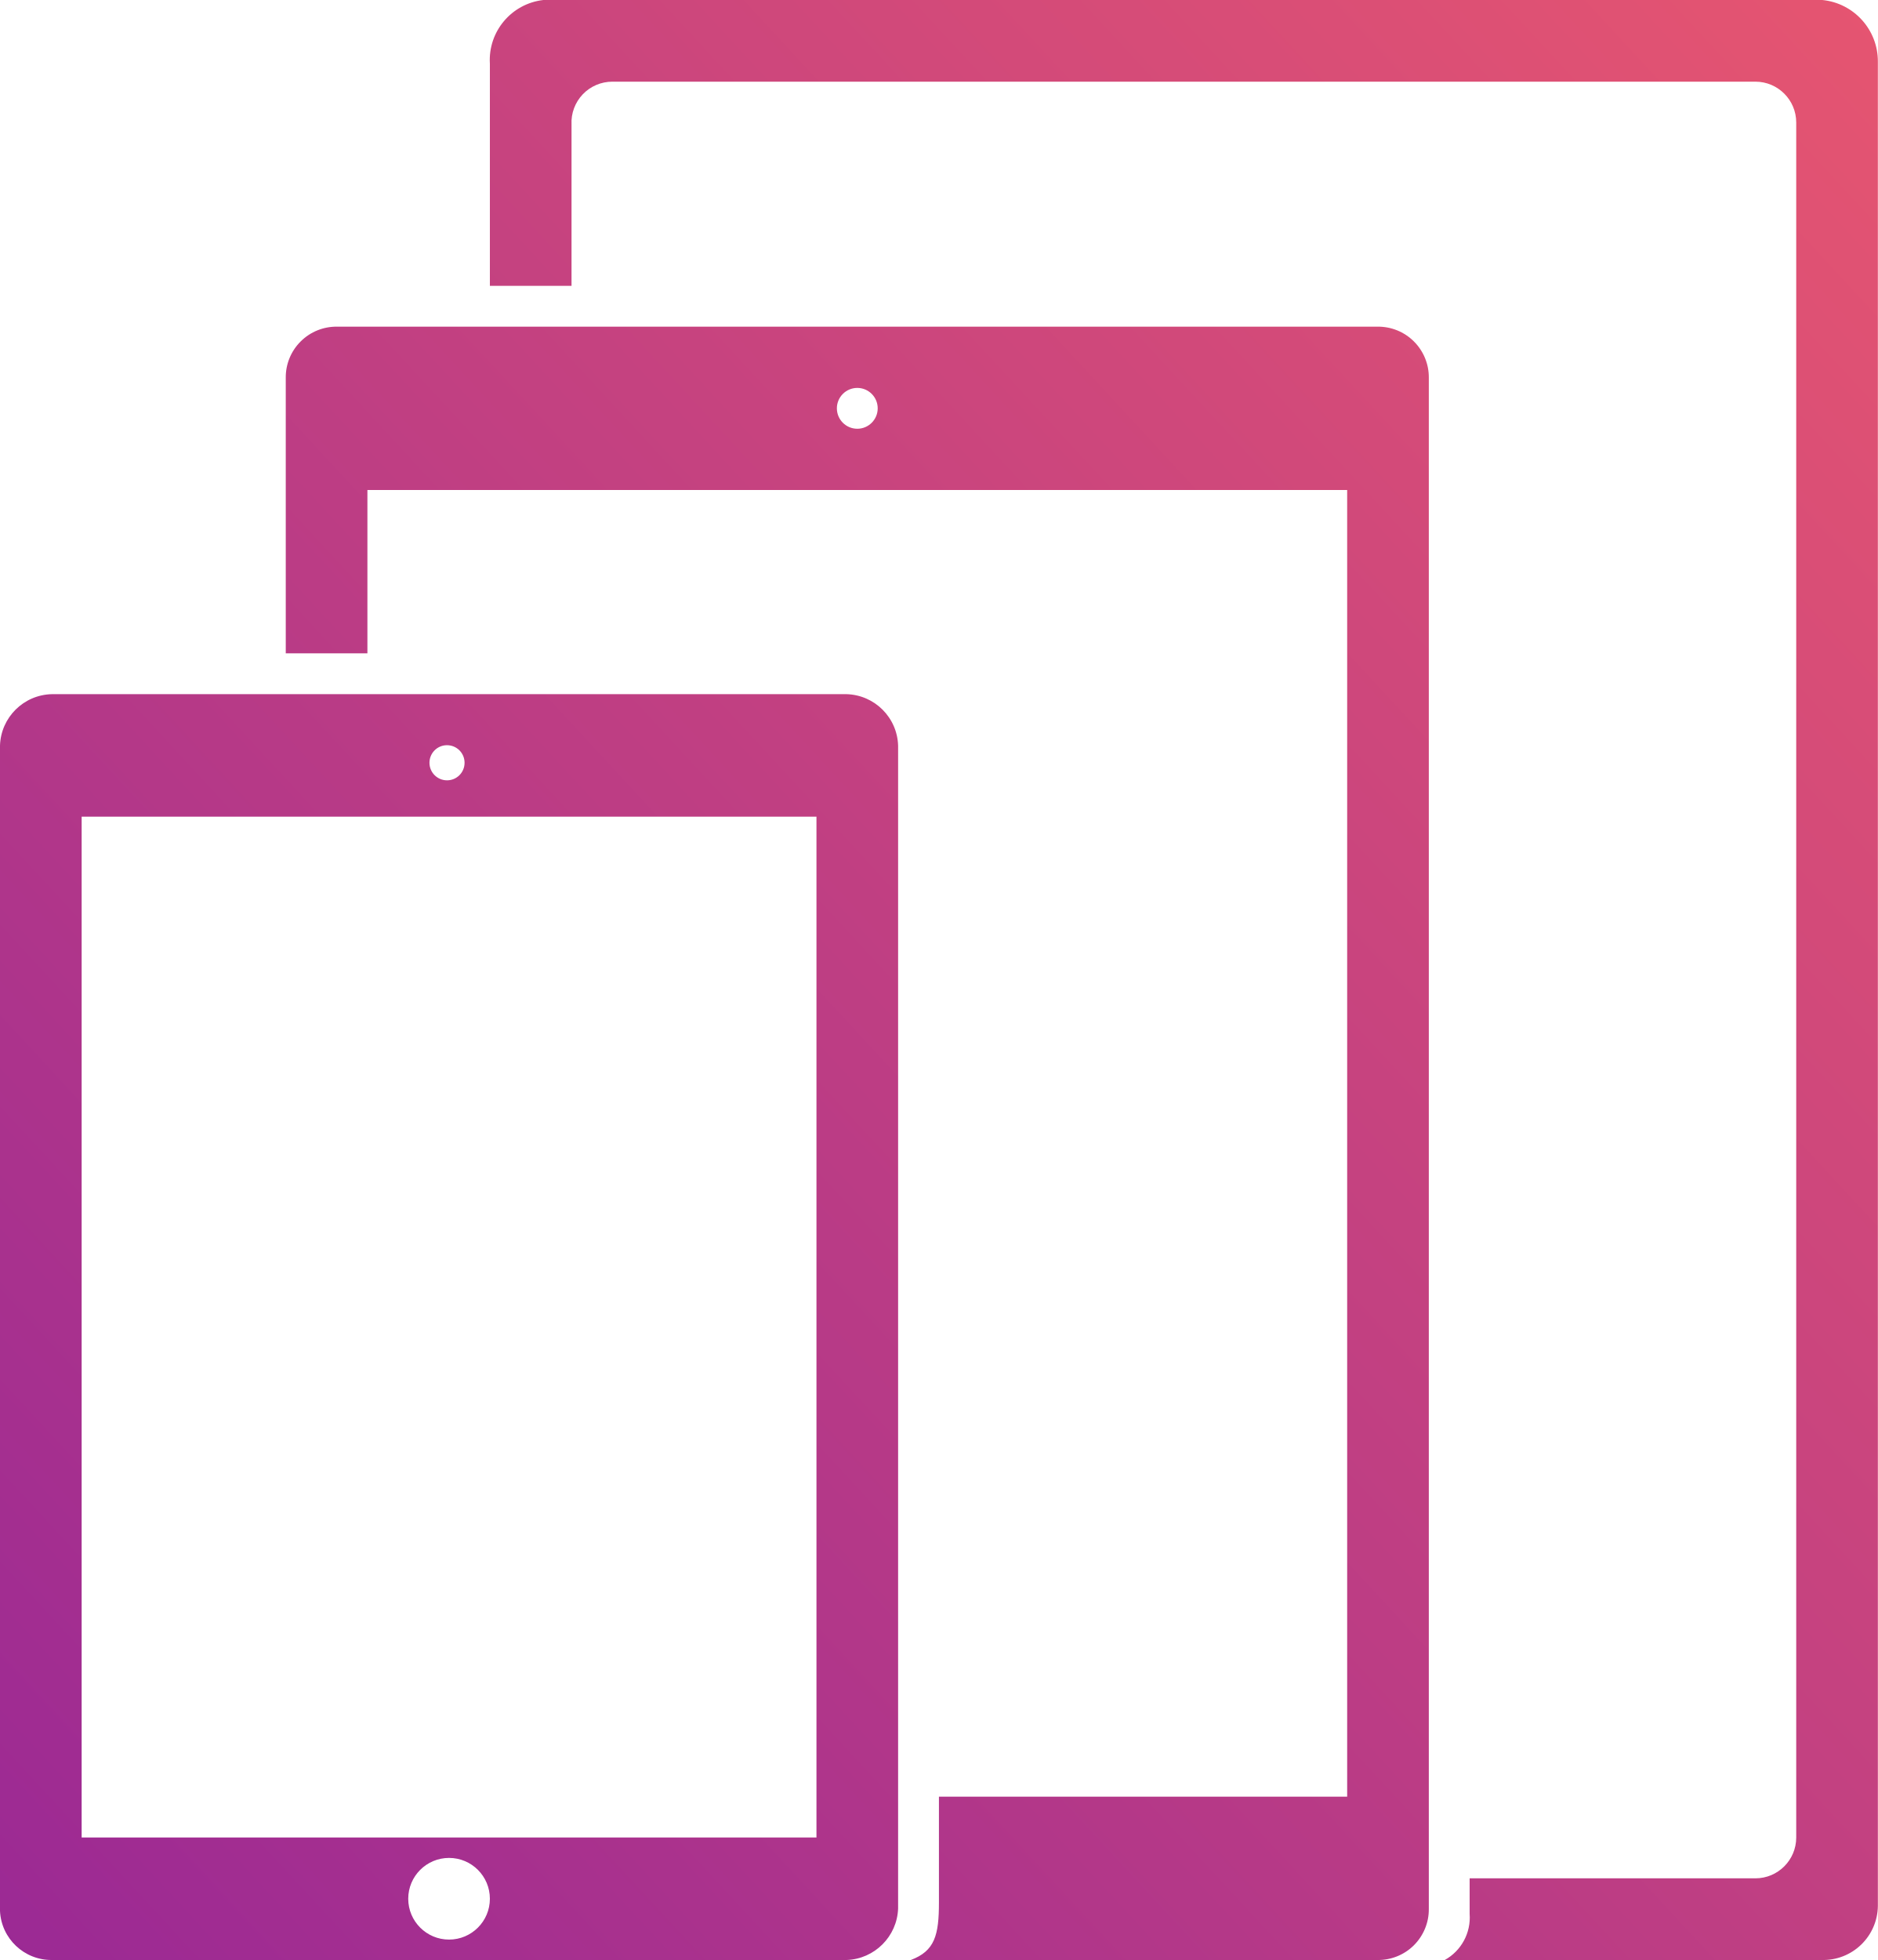
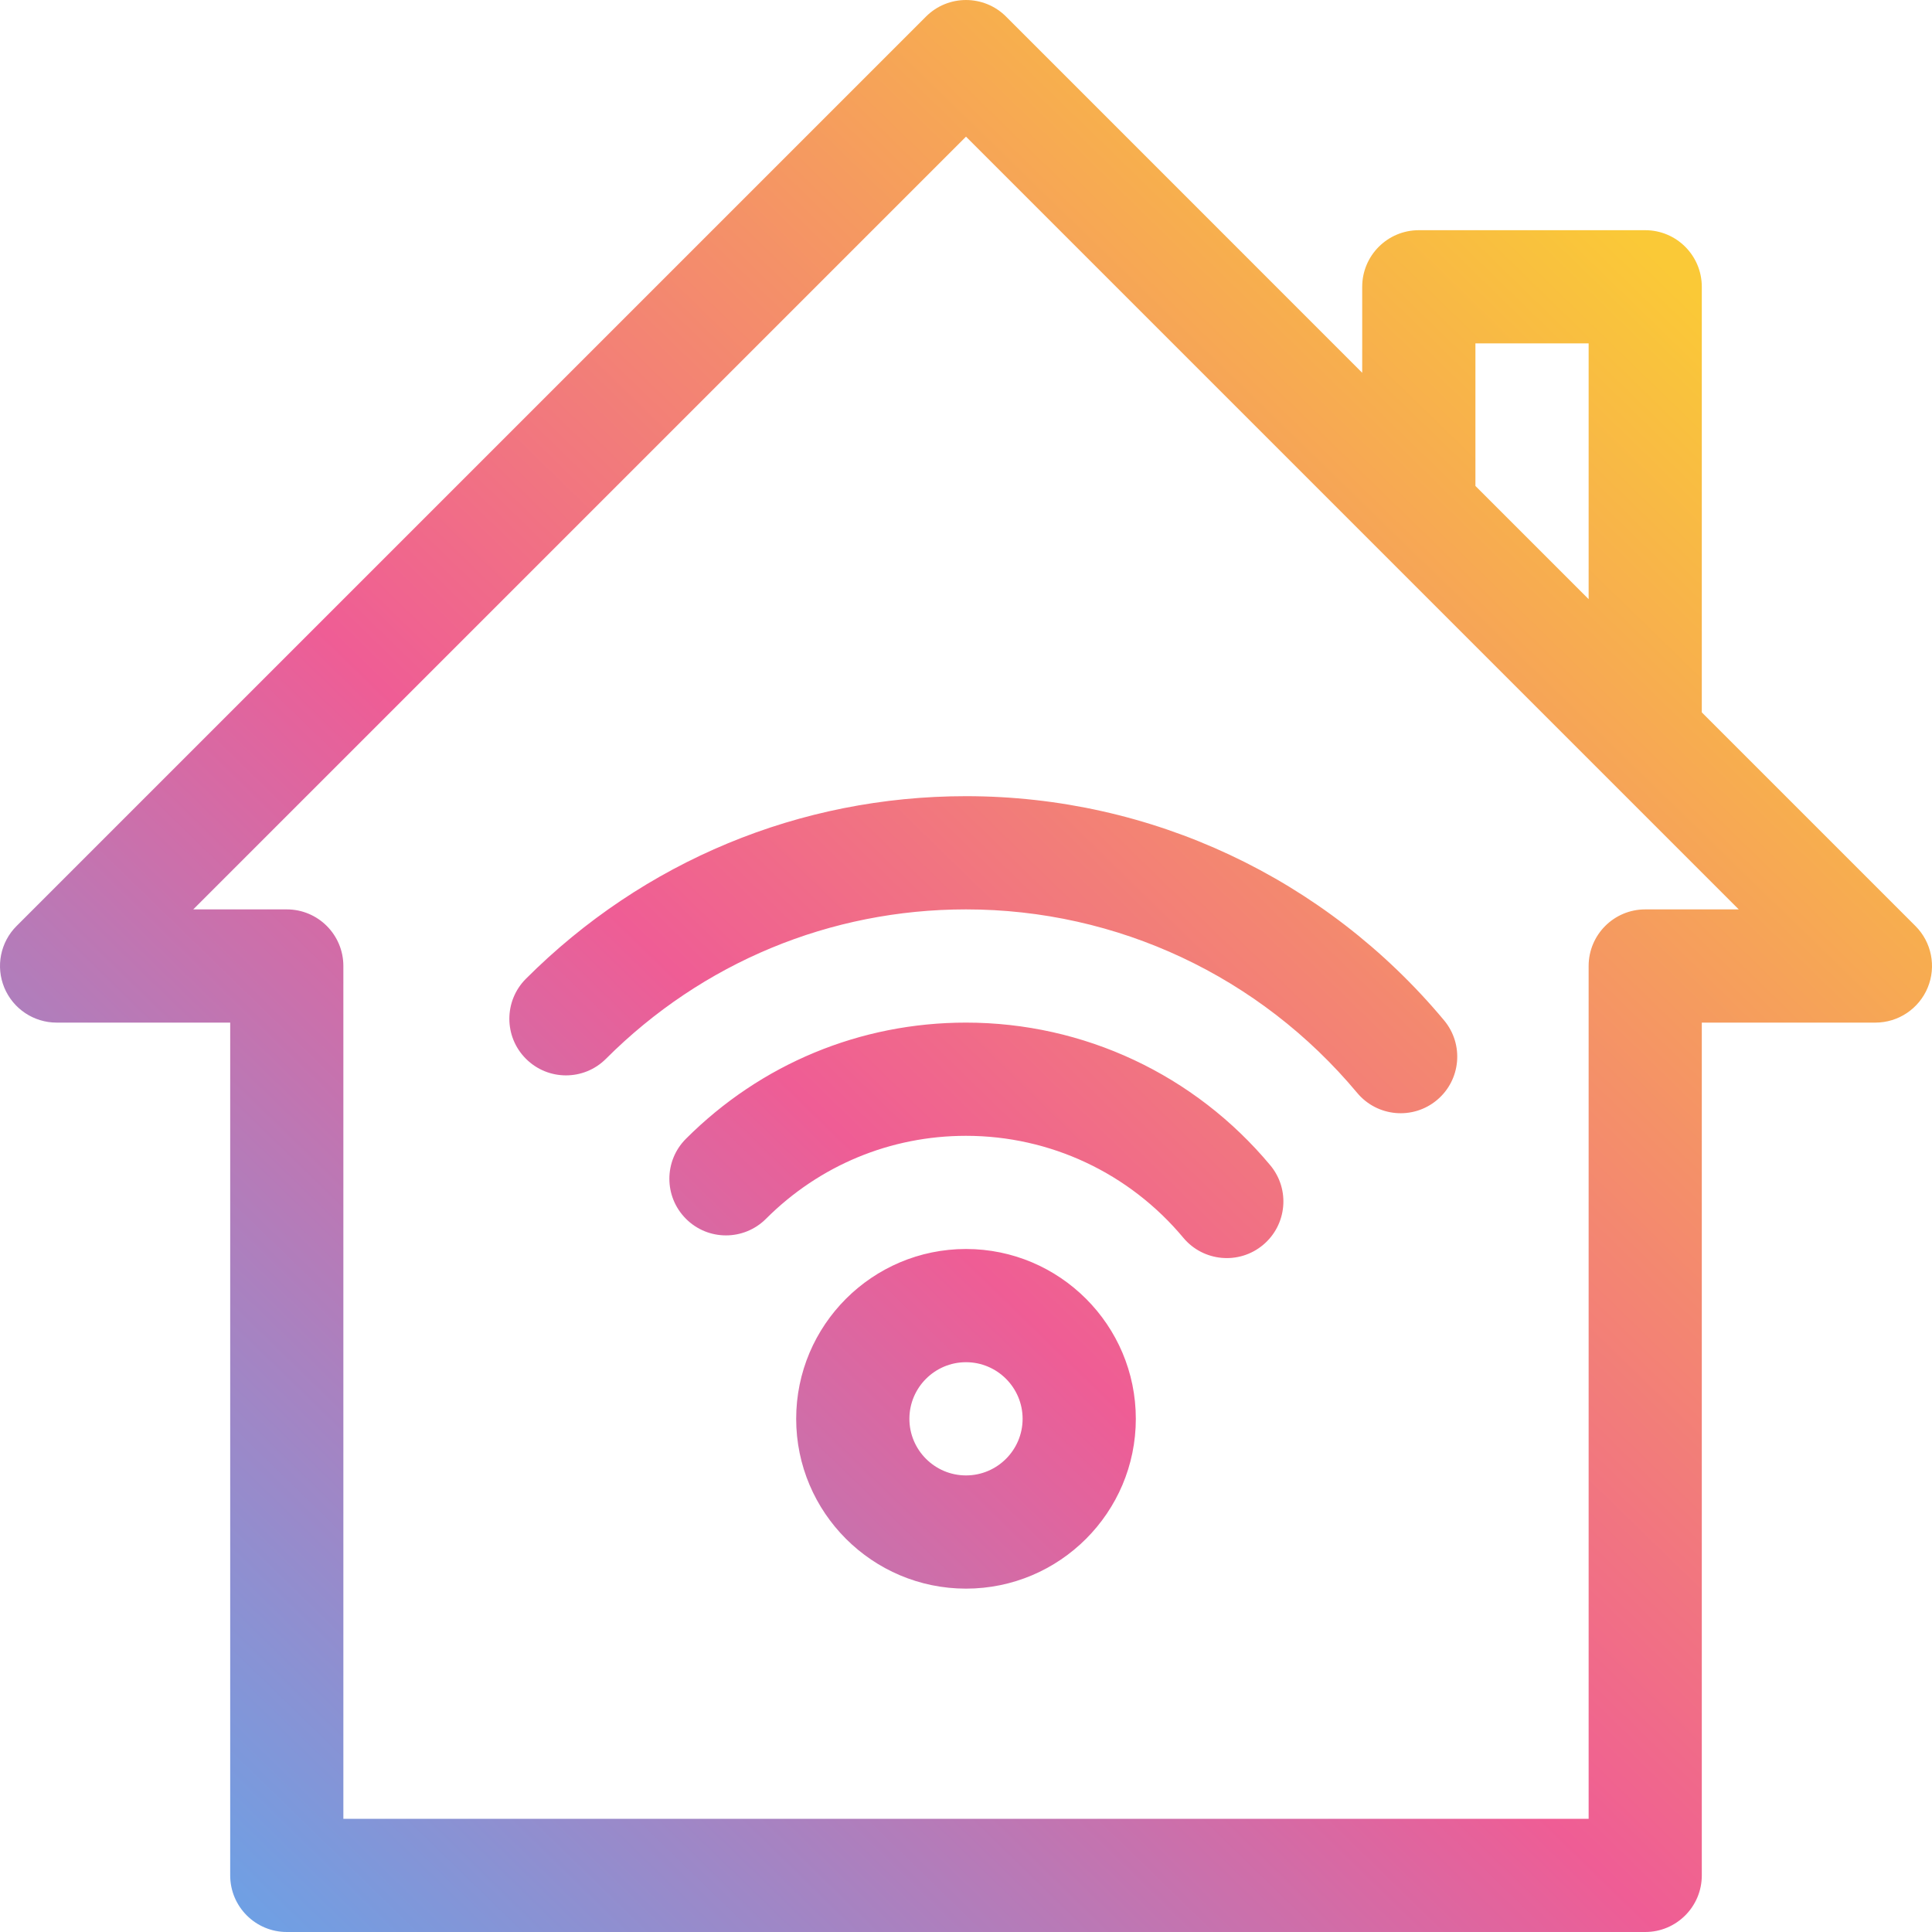
- <svg xmlns="http://www.w3.org/2000/svg" width="46" height="48" viewBox="0 0 46 48" fill="none">
-   <path fill-rule="evenodd" clip-rule="evenodd" d="M44.63 48H35.39C35.797 47.775 36.035 47.334 36 46.87V46H43C43.552 46 44 45.552 44 45V3C44 2.448 43.552 2 43 2H15C14.726 2 14.464 2.112 14.275 2.31C14.086 2.509 13.986 2.776 14 3.05V7H12V1.56C11.952 0.774 12.528 0.089 13.31 0H44.64C45.415 0.077 46.004 0.731 46 1.51V46.68C45.995 47.037 45.847 47.377 45.59 47.625C45.333 47.873 44.987 48.008 44.63 48ZM1.27 17H20.74C21.427 17.021 21.979 17.573 22 18.26V46.74C21.974 47.425 21.425 47.974 20.74 48H1.27C0.593 48.006 0.032 47.476 0 46.8V18.26C0.021 17.569 0.579 17.016 1.27 17ZM11.38 18.68C11.38 18.442 11.188 18.25 10.95 18.25H10.94C10.706 18.255 10.52 18.446 10.52 18.68C10.52 18.918 10.713 19.11 10.95 19.11C11.188 19.11 11.38 18.918 11.38 18.68ZM10 46.5C10 47.052 10.448 47.5 11 47.5C11.552 47.5 12 47.052 12 46.5C12 45.948 11.552 45.5 11 45.5C10.448 45.5 10 45.948 10 46.5ZM2 45H20V20H2V45ZM8.26 8H33.74C34.074 7.995 34.396 8.124 34.633 8.36C34.87 8.595 35.003 8.916 35 9.25V46.75C35.003 47.084 34.87 47.405 34.633 47.641C34.396 47.876 34.074 48.005 33.74 48H22.31C22.9 47.78 23 47.39 23 46.59V44H33V12H9V16H7V9.25C6.997 8.916 7.129 8.595 7.367 8.36C7.604 8.124 7.926 7.995 8.26 8ZM20.5 10C20.5 10.276 20.724 10.5 21 10.5C21.276 10.5 21.5 10.276 21.5 10C21.5 9.724 21.276 9.5 21 9.5C20.724 9.5 20.5 9.724 20.5 10Z" fill="url(#paint0_linear)" />
+ <svg xmlns="http://www.w3.org/2000/svg" width="40" height="40" viewBox="0 0 40 40" fill="none">
+   <path fill-rule="evenodd" clip-rule="evenodd" d="M35.234 14.749L39.657 19.172C39.992 19.506 40.092 20.01 39.911 20.448C39.729 20.886 39.302 21.172 38.828 21.172H35.234V38.828C35.234 39.475 34.709 40 34.063 40H5.938C5.29 40 4.766 39.475 4.766 38.828V21.172H1.172C0.698 21.172 0.271 20.886 0.089 20.448C-0.092 20.01 0.008 19.506 0.343 19.172L19.172 0.343C19.629 -0.114 20.371 -0.114 20.829 0.343L28.203 7.718V5.938C28.203 5.29 28.728 4.766 29.375 4.766H34.063C34.709 4.766 35.234 5.29 35.234 5.938V14.749ZM32.891 7.109H30.547V10.061L32.891 12.405V7.109ZM32.891 20C32.891 19.353 33.415 18.828 34.063 18.828H35.999L20 2.829L4.001 18.828H5.938C6.585 18.828 7.109 19.353 7.109 20V37.656H32.891V20ZM10.889 20.264C13.326 17.827 16.562 16.484 20 16.484C23.829 16.484 27.436 18.176 29.898 21.125C30.313 21.622 30.247 22.361 29.75 22.776C29.253 23.191 28.514 23.124 28.099 22.627C26.084 20.213 23.132 18.828 20 18.828C17.188 18.828 14.541 19.927 12.546 21.921C12.089 22.379 11.347 22.379 10.889 21.921C10.431 21.464 10.431 20.722 10.889 20.264ZM20 21.172C17.812 21.172 15.753 22.026 14.202 23.577C13.744 24.034 13.744 24.776 14.202 25.234C14.659 25.692 15.401 25.692 15.859 25.234C16.967 24.126 18.438 23.516 20 23.516C21.74 23.516 23.38 24.285 24.5 25.627C24.914 26.123 25.654 26.19 26.15 25.775C26.647 25.36 26.714 24.621 26.299 24.125C24.733 22.248 22.437 21.172 20 21.172ZM16.484 29.375C16.484 27.436 18.061 25.859 20 25.859C21.939 25.859 23.516 27.436 23.516 29.375C23.516 31.314 21.939 32.891 20 32.891C18.061 32.891 16.484 31.314 16.484 29.375ZM18.828 29.375C18.828 30.021 19.354 30.547 20 30.547C20.646 30.547 21.172 30.021 21.172 29.375C21.172 28.729 20.646 28.203 20 28.203C19.354 28.203 18.828 28.729 18.828 29.375Z" fill="url(#paint0_linear)" />
  <defs>
-     <linearGradient id="paint0_linear" x1="26.981" y1="95.242" x2="101.379" y2="26.427" gradientUnits="userSpaceOnUse">
-       <stop stop-color="#8D219B" />
-       <stop offset="1" stop-color="#FF6464" />
+     <linearGradient id="paint0_linear" x1="34" y1="5" x2="-5.14923e-06" y2="40" gradientUnits="userSpaceOnUse">
+       <stop stop-color="#FAC937" />
+       <stop offset="0.508" stop-color="#EF5D95" />
+       <stop offset="0.979" stop-color="#5DA9EF" />
    </linearGradient>
  </defs>
</svg>
